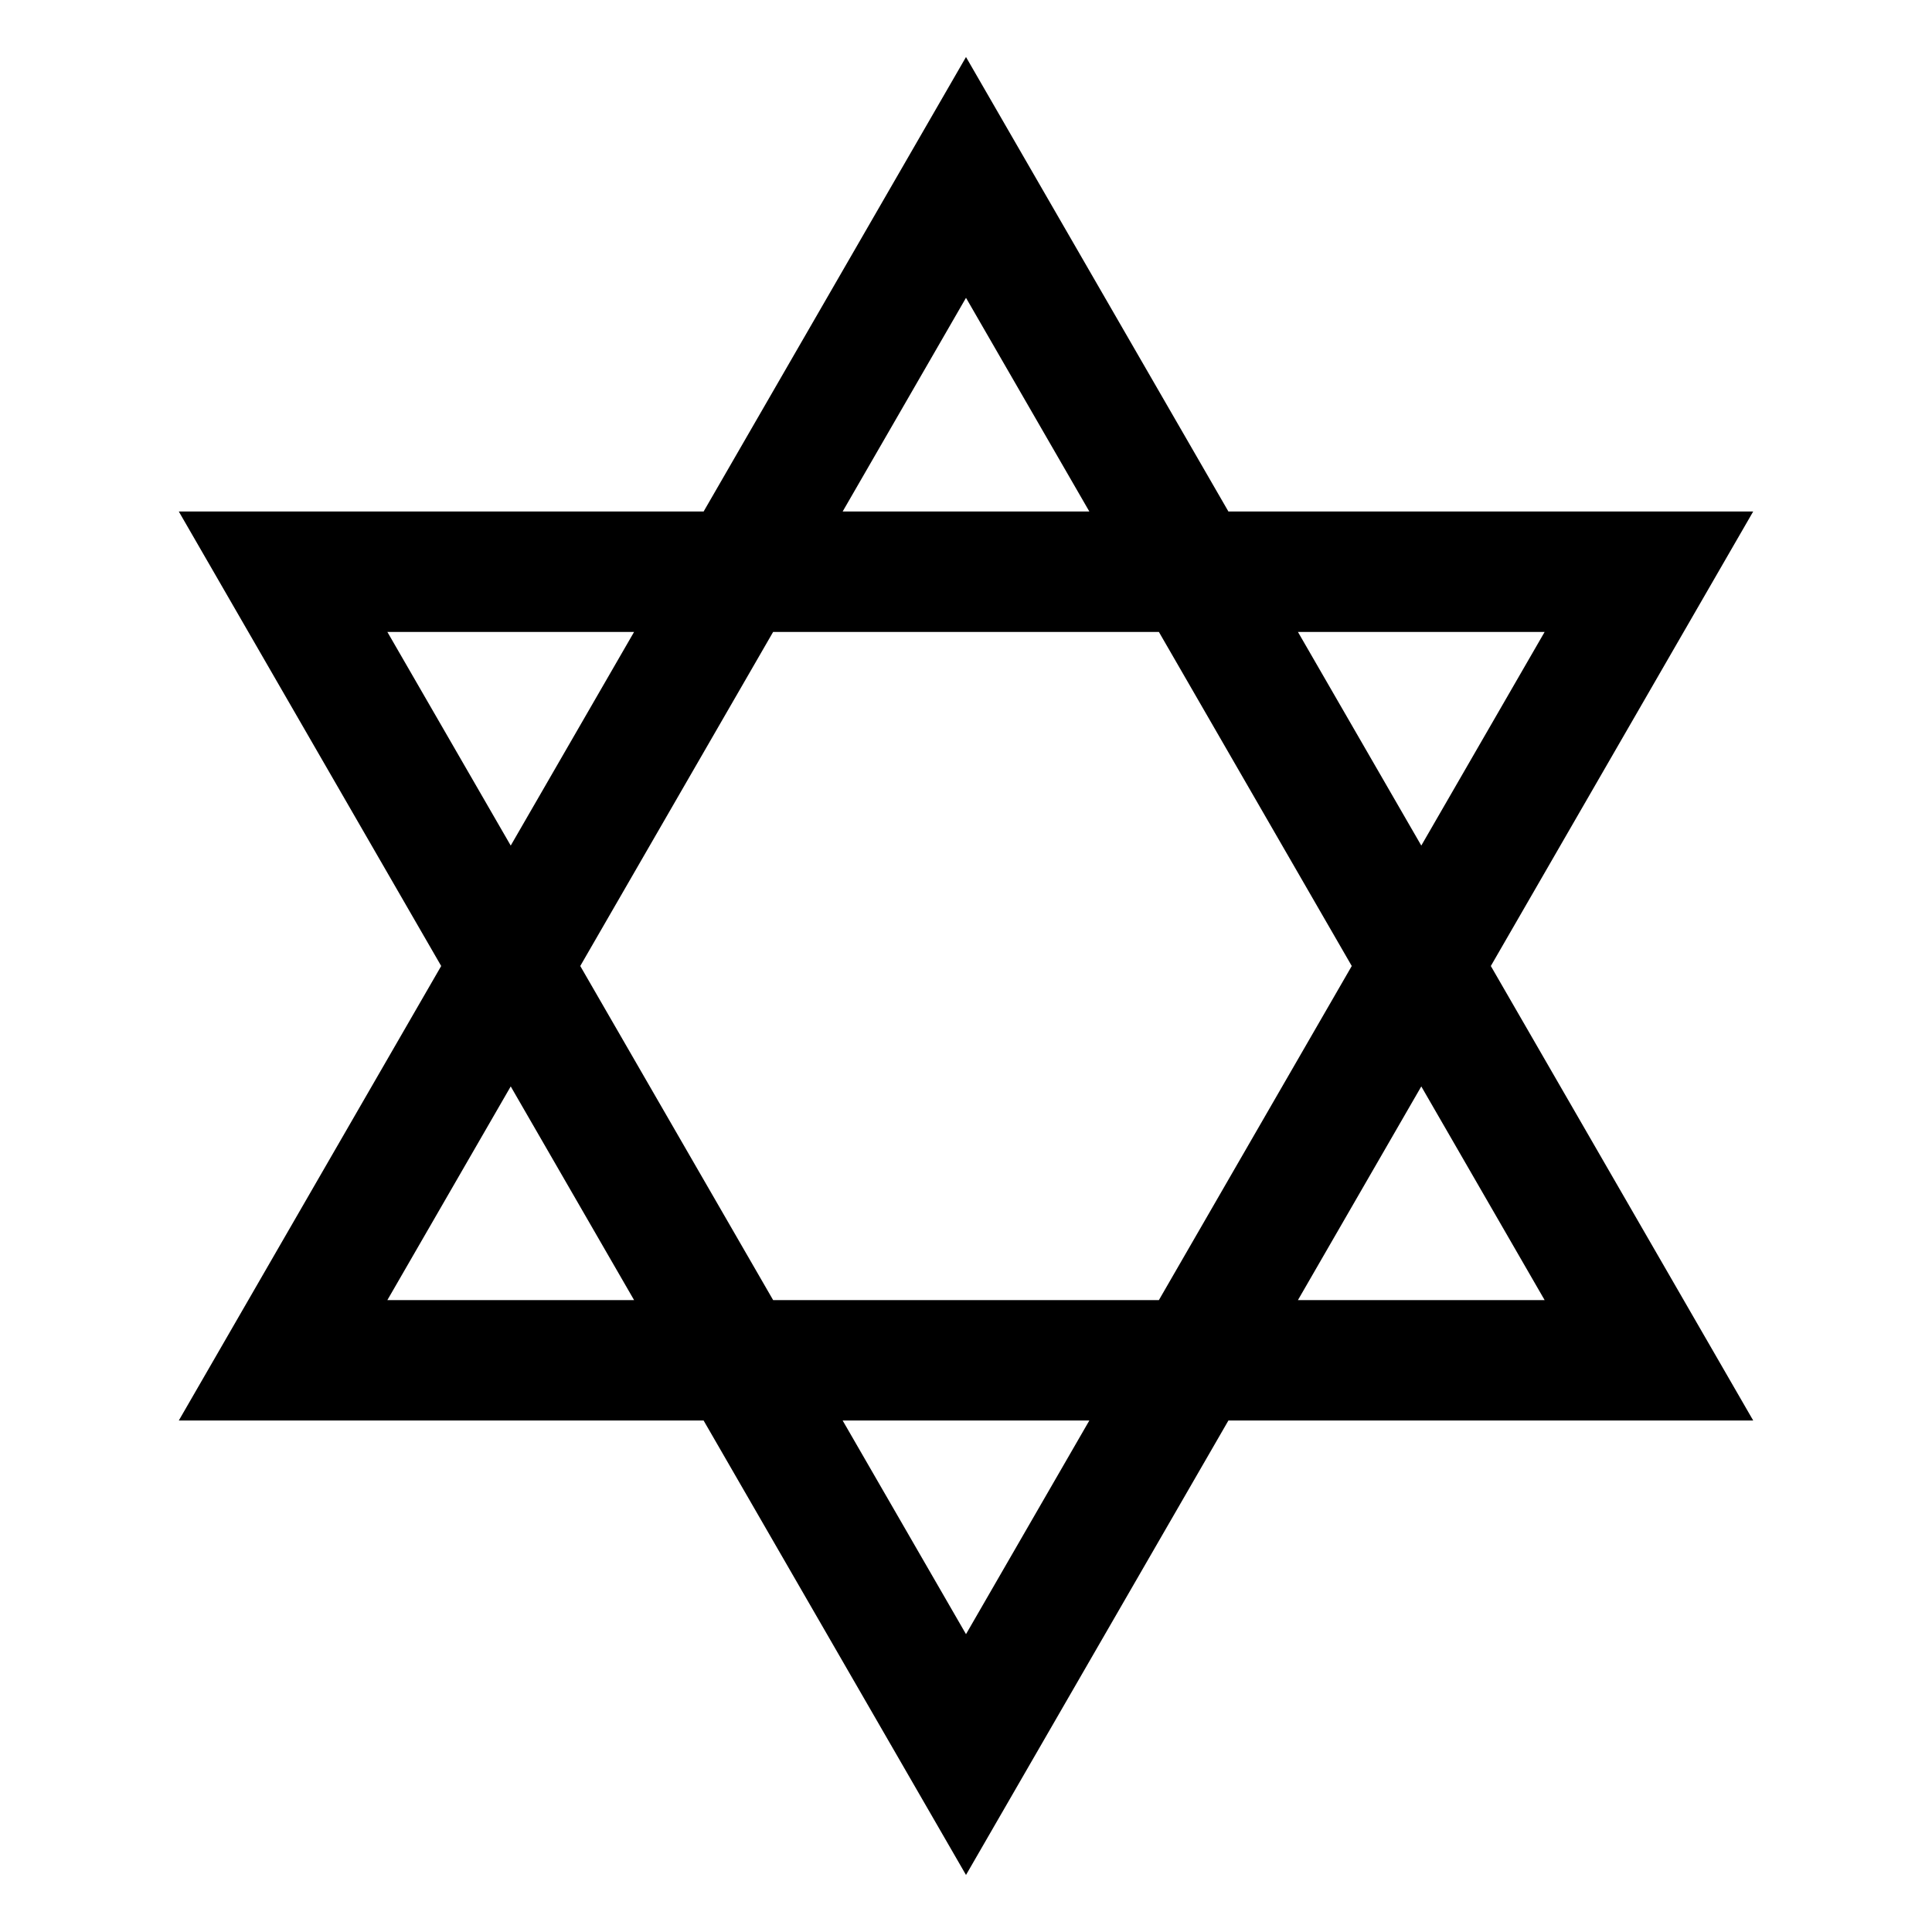
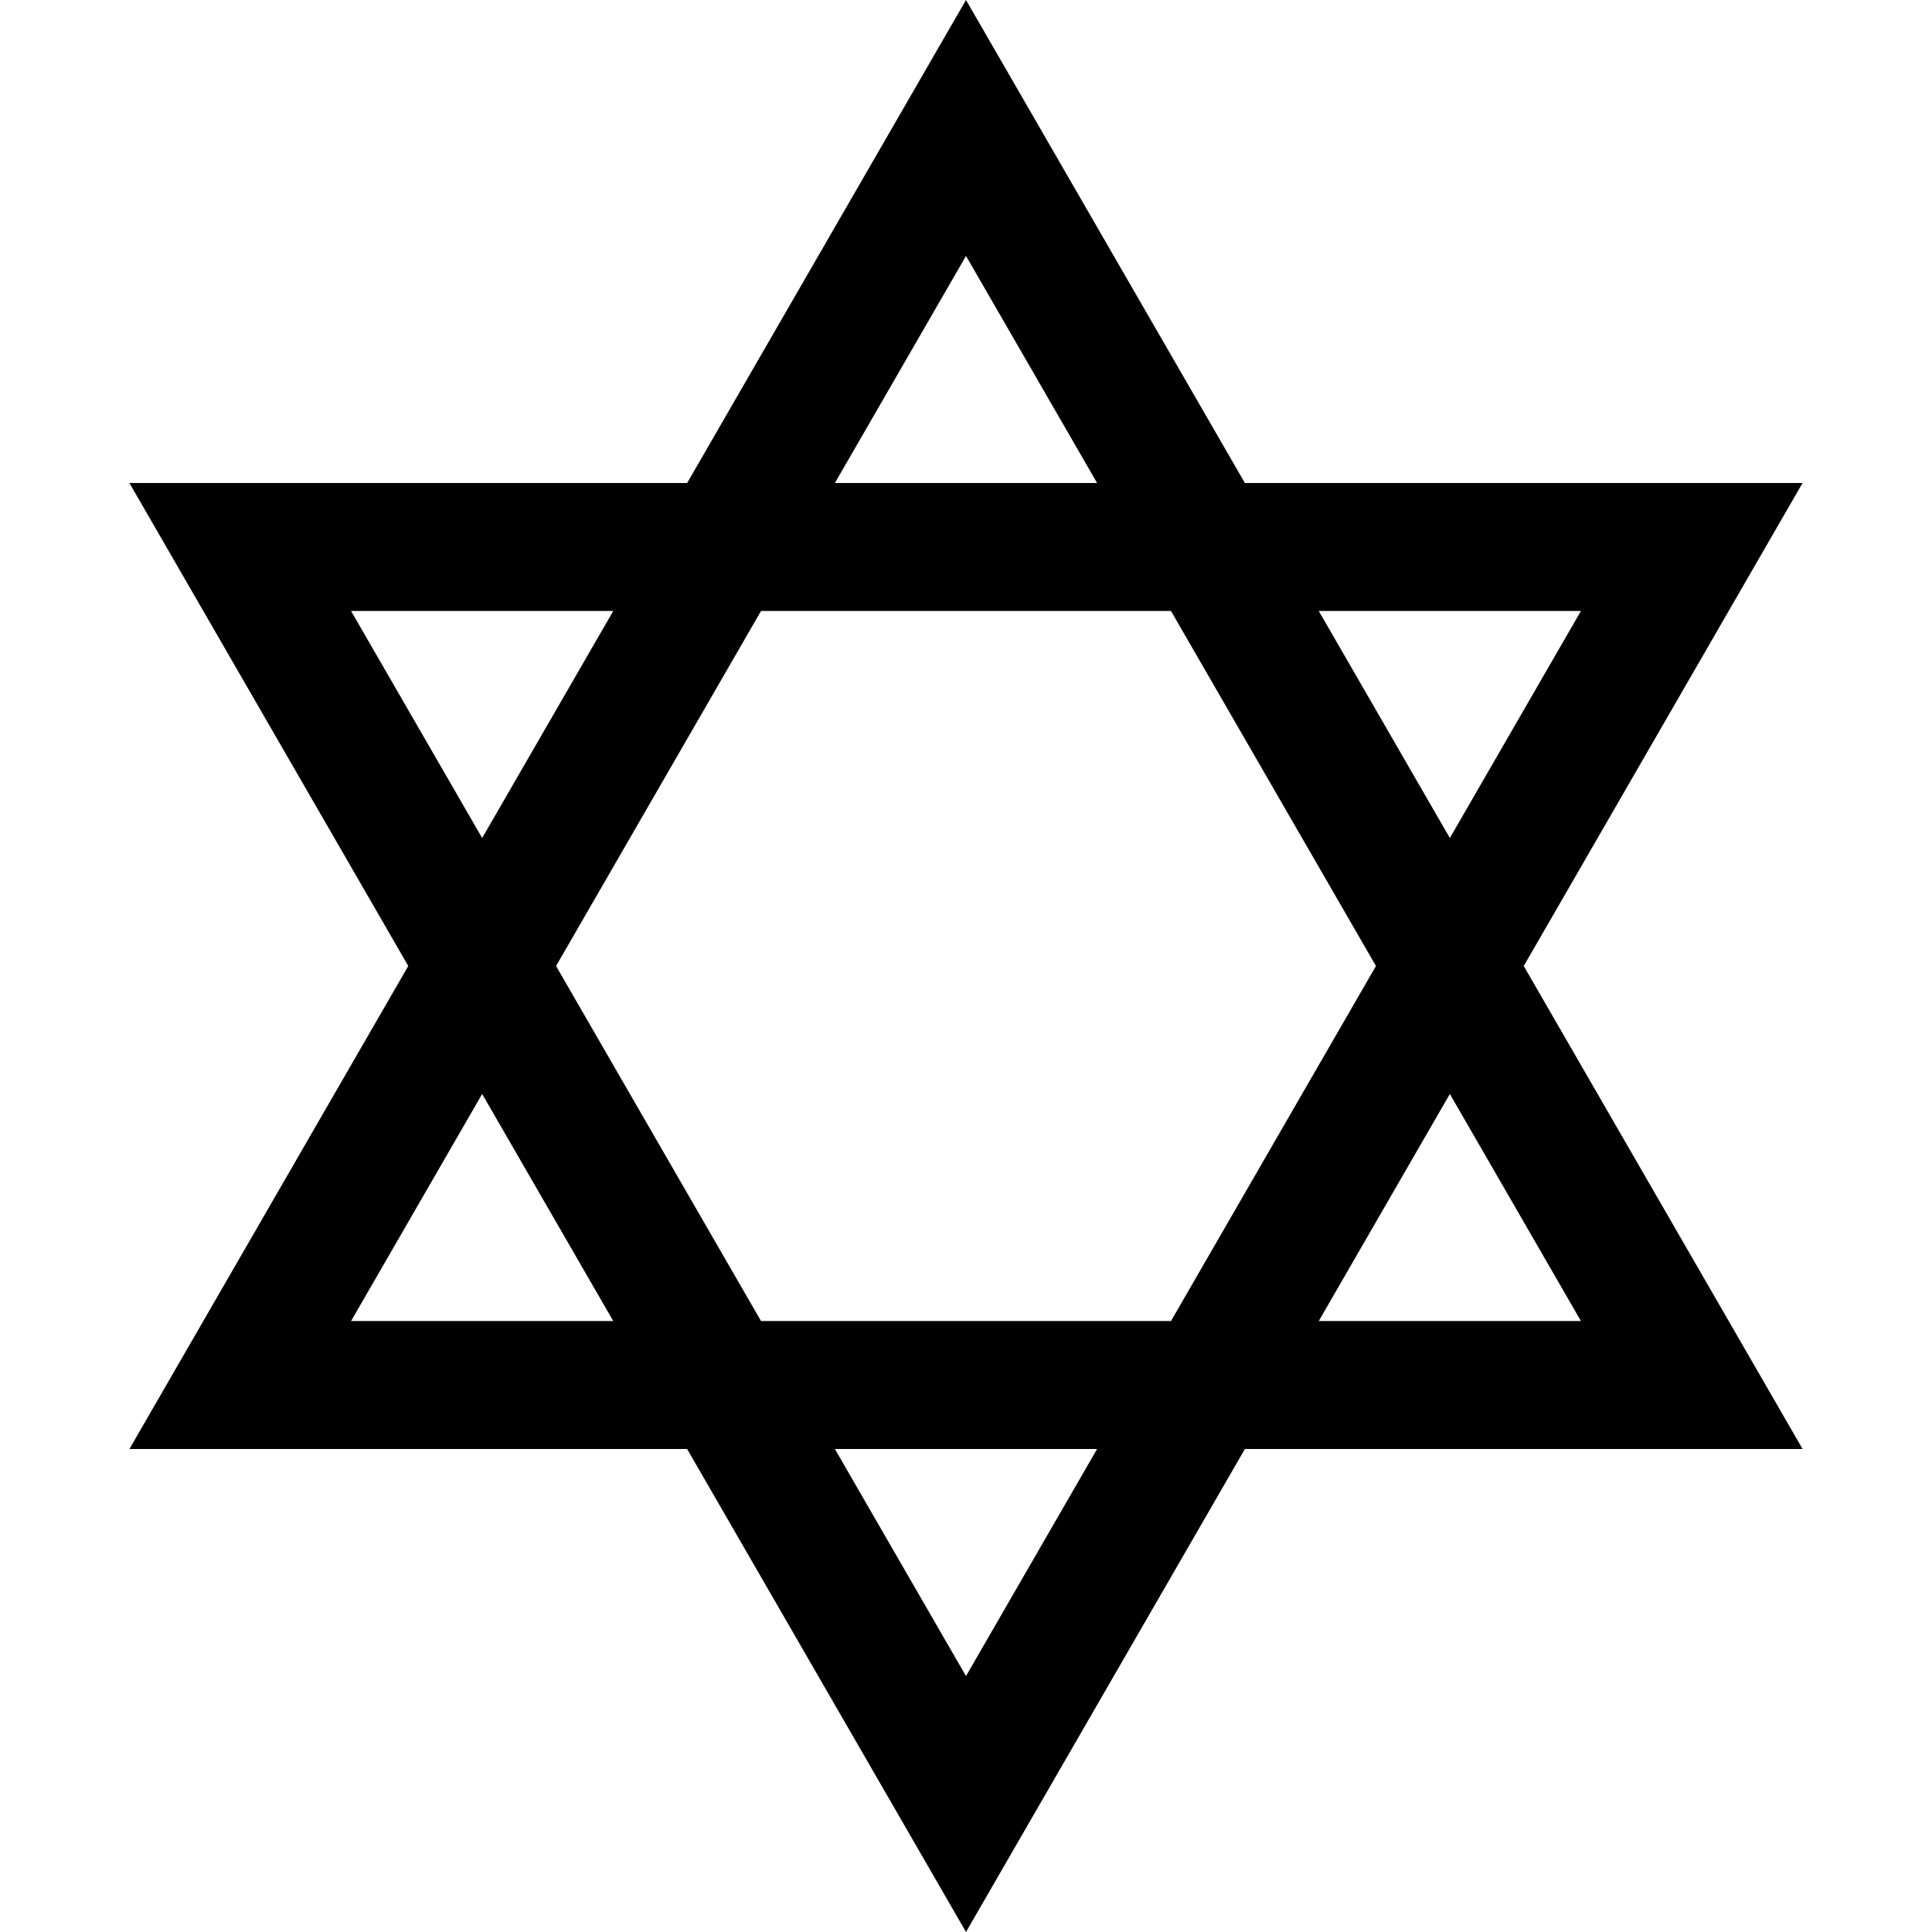
- <svg xmlns="http://www.w3.org/2000/svg" version="1.1" x="0px" y="0px" viewBox="0 0 100 100" enable-background="new 0 0 100 100" xml:space="preserve">
-   <path d="M9.255,26.476h27.164L50,2.951l13.582,23.524h27.163L77.165,50l13.581,23.525H63.583L50,97.048L36.418,73.525H9.255  L22.836,50L9.255,26.476 M50,15.416l-6.385,11.06h12.77L50,15.416 M67.181,32.709l6.385,11.058l6.384-11.058H67.181 M73.566,56.233  l-6.385,11.059H79.95L73.566,56.233 M43.615,73.525L50,84.584l6.385-11.06H43.615 M26.435,43.767l6.385-11.058H20.05L26.435,43.767   M30.034,50l9.983,17.292h19.967L69.967,50l-9.983-17.291H40.017L30.034,50 M26.435,56.233L20.05,67.292h12.77L26.435,56.233" />
+ <svg xmlns="http://www.w3.org/2000/svg" version="1.1" width="1024" height="1024" viewBox="0 0 1024 1024">
+   <g id="icomoon-ignore">
+ </g>
+   <path d="M68.597 256.003h295.609l147.793-256.008 147.805 255.997h295.598l-147.782 256.008 147.793 256.008h-295.598l-147.815 255.987-147.805-255.987h-295.598l147.793-256.008-147.793-255.997zM512 135.644l-69.484 120.359h138.968l-69.484-120.359zM698.97 323.833l69.484 120.337 69.473-120.337h-138.958zM768.454 579.83l-69.484 120.348h138.958l-69.473-120.348zM442.516 768.008l69.484 120.348 69.484-120.359h-138.968zM255.556 444.17l69.484-120.337h-138.968l69.484 120.337zM294.722 512l108.639 188.178h217.288l108.639-188.178-108.639-188.167h-217.288l-108.639 188.167zM255.556 579.83l-69.484 120.348h138.968l-69.484-120.348z" />
</svg>
